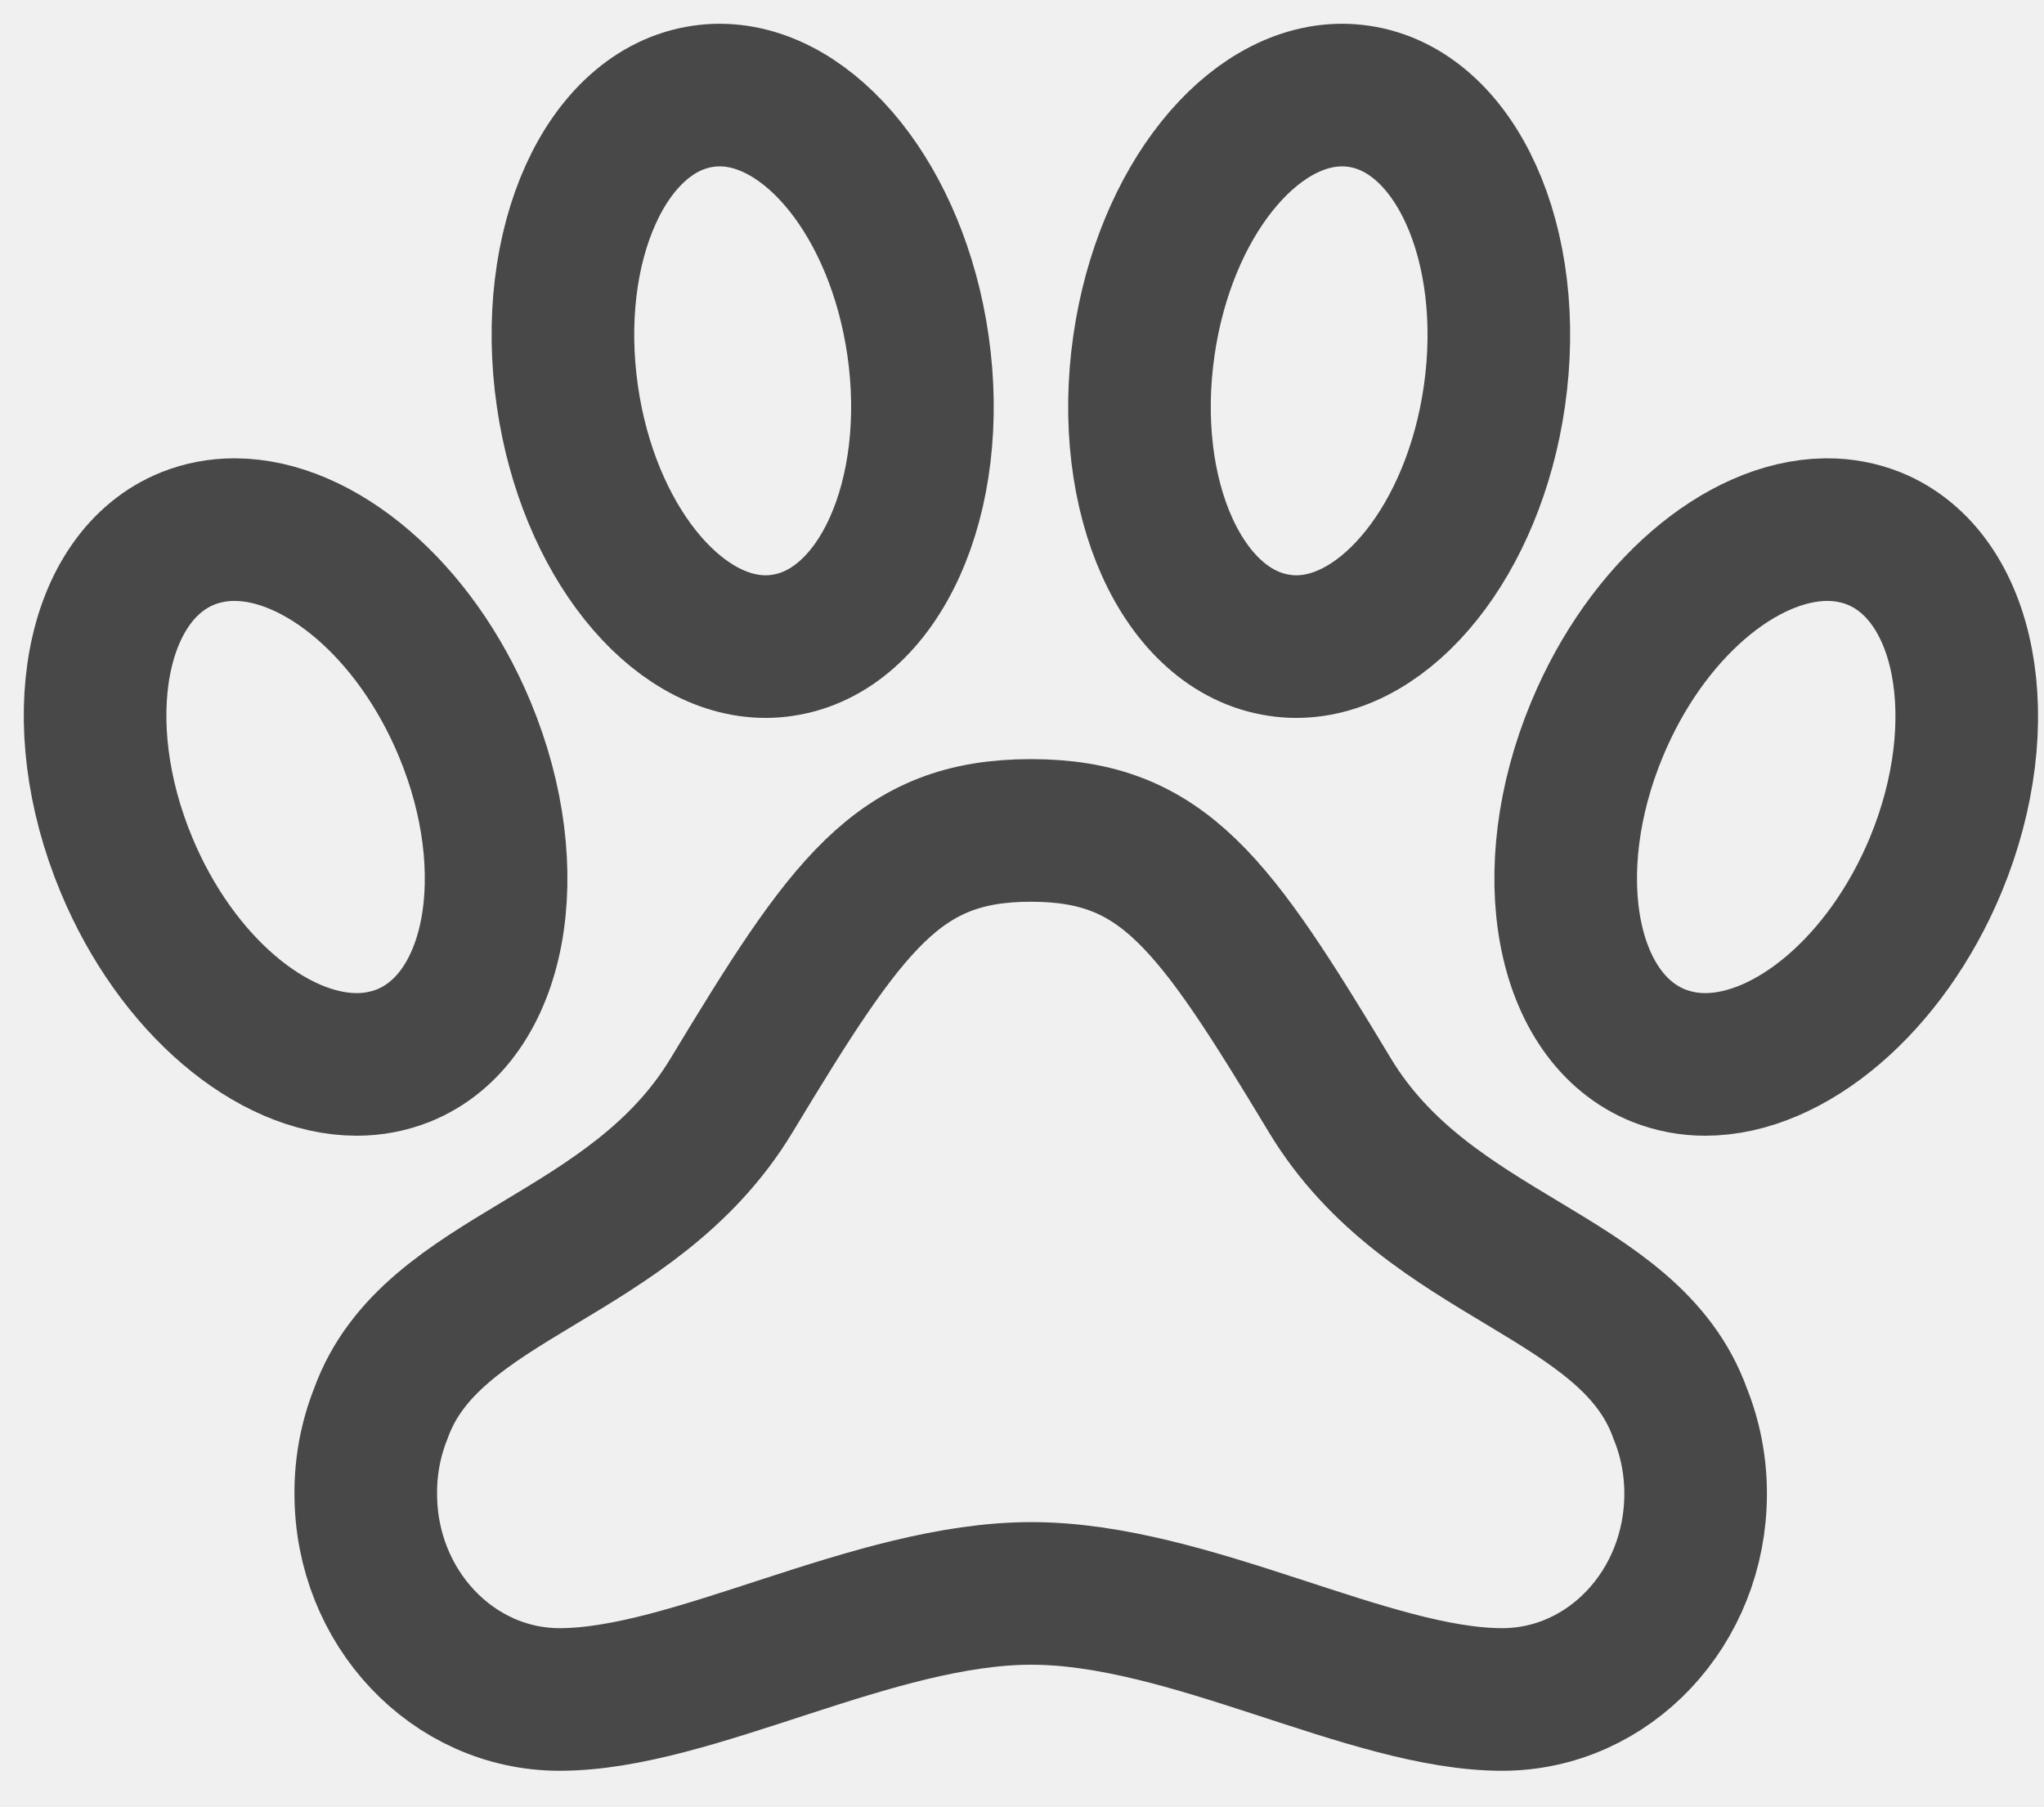
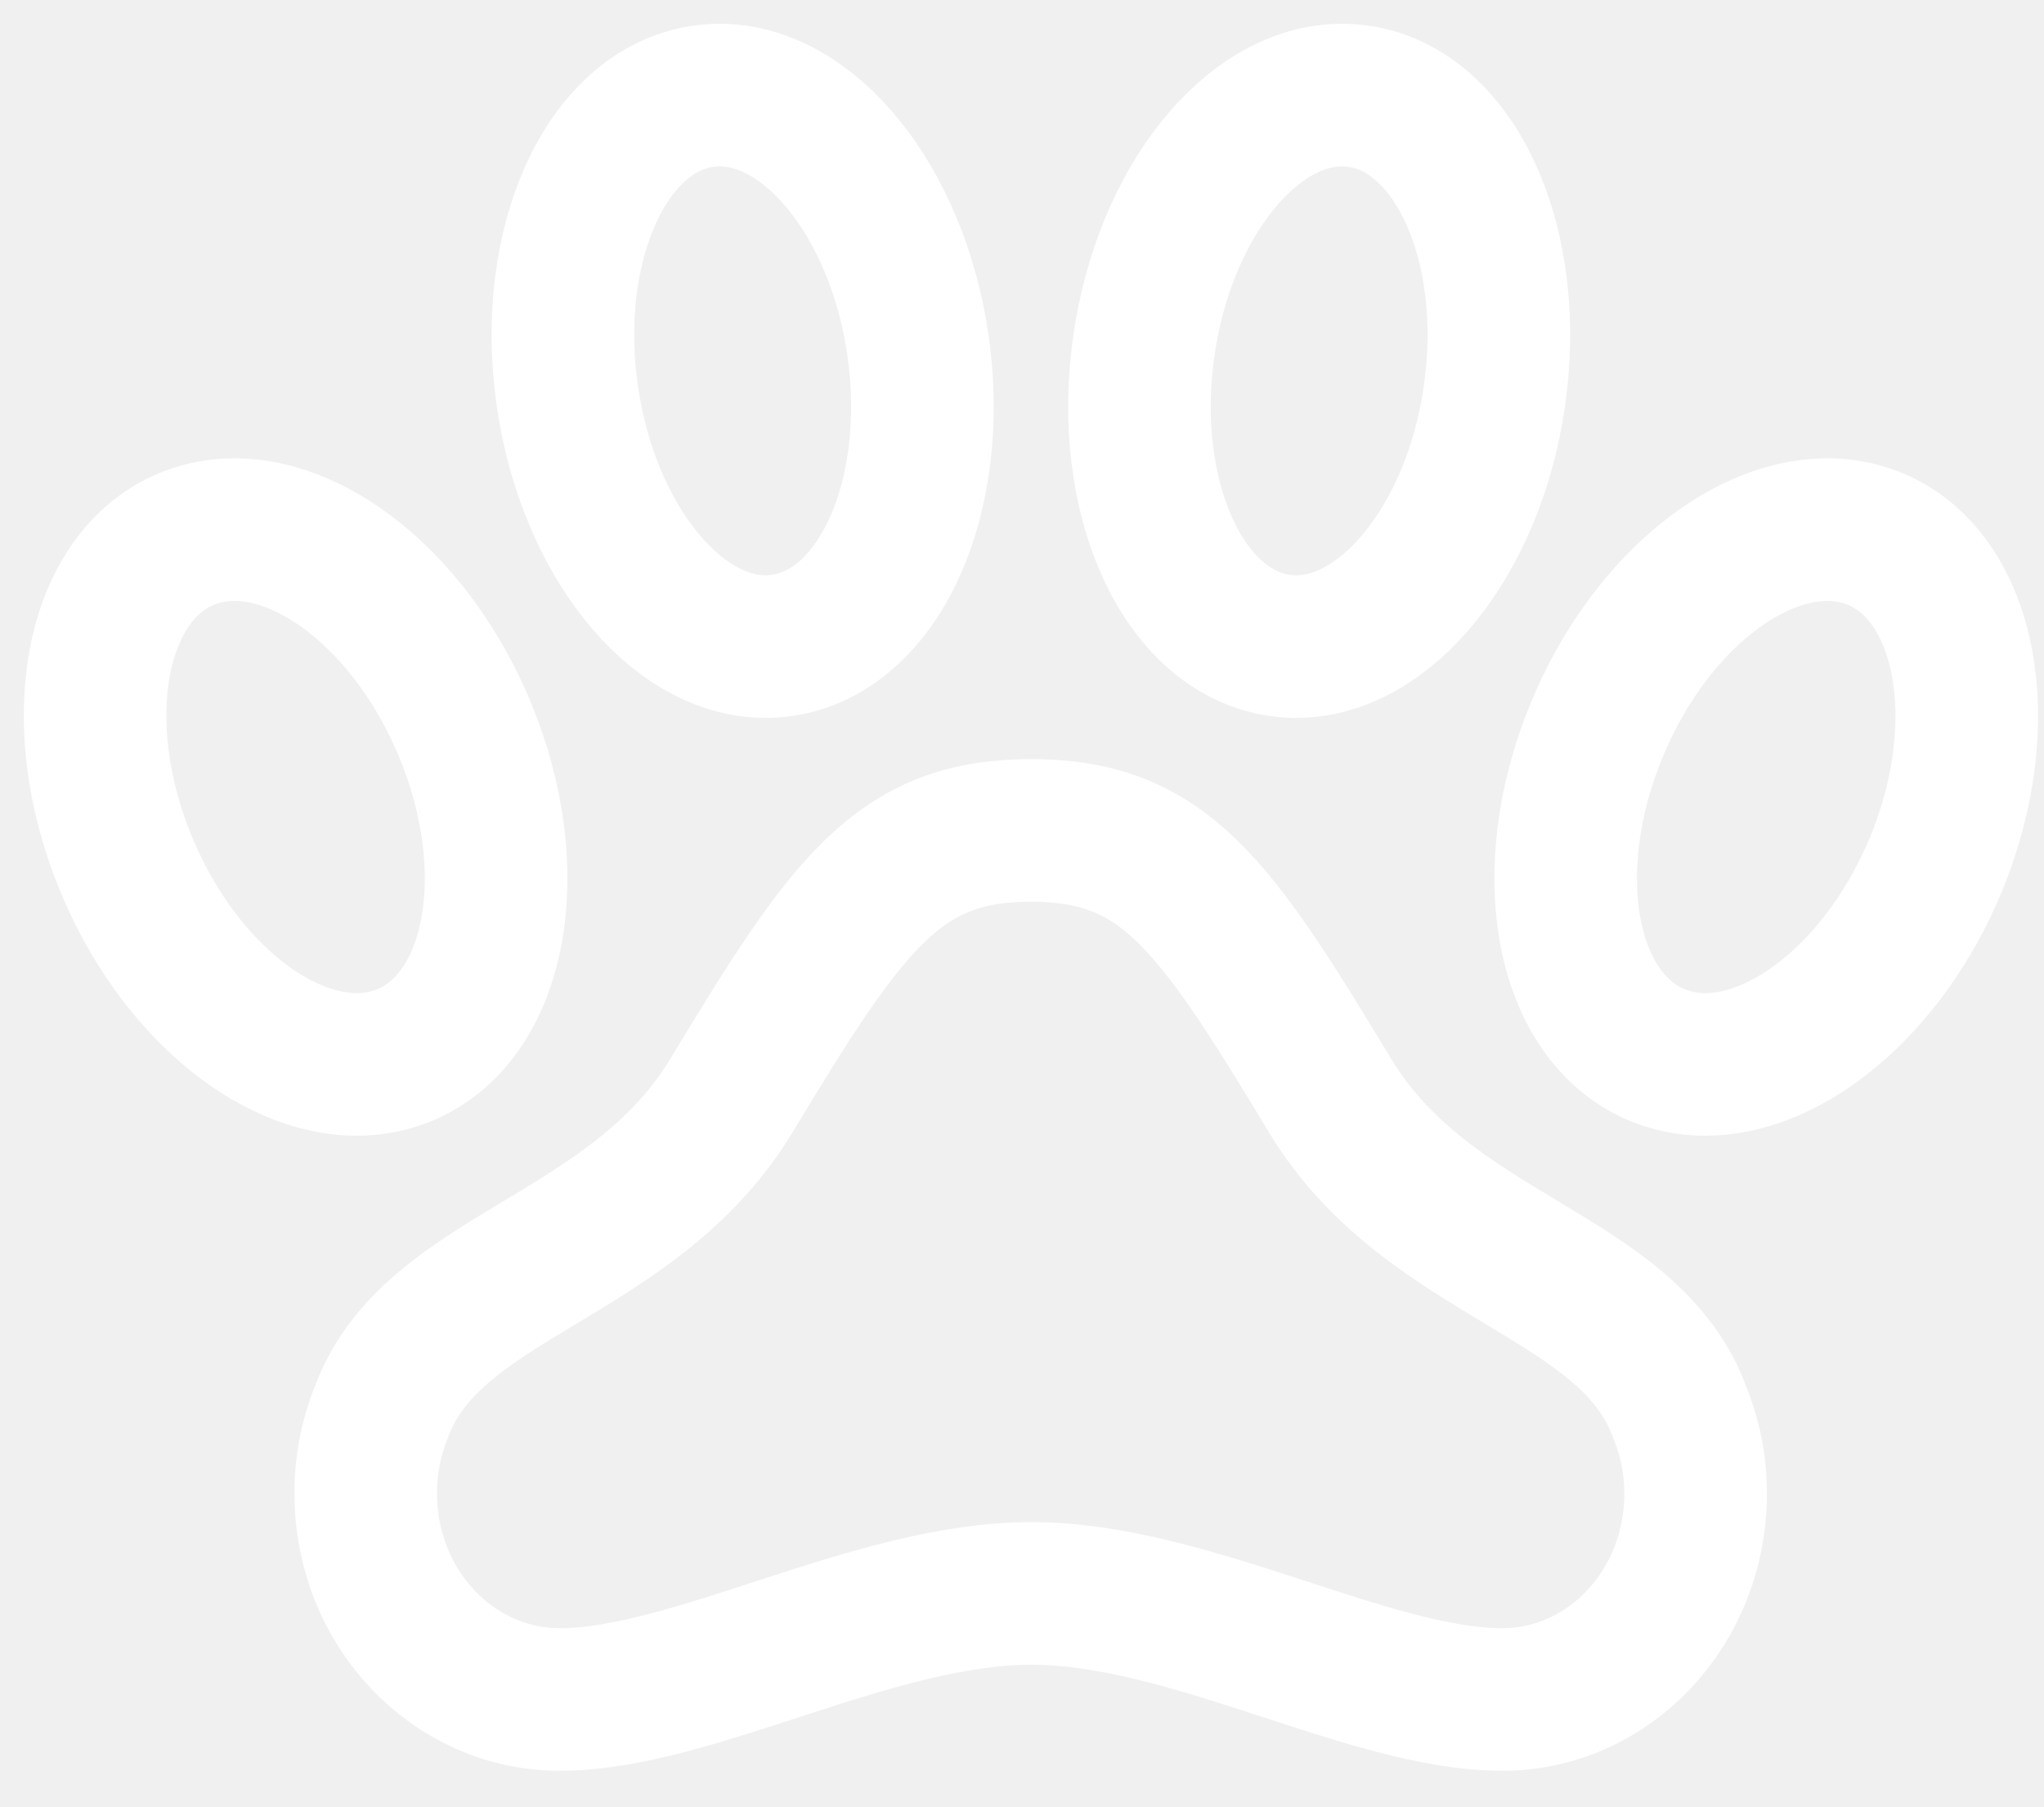
<svg xmlns="http://www.w3.org/2000/svg" width="43" height="38" viewBox="0 0 43 38" fill="none">
-   <path d="M39.418 11.325C39.106 11.202 38.773 11.14 38.438 11.141H38.402C36.63 11.167 34.642 12.827 33.598 15.338C32.348 18.342 32.923 21.416 34.894 22.206C35.206 22.329 35.538 22.392 35.874 22.391C37.655 22.391 39.671 20.721 40.723 18.193C41.965 15.189 41.38 12.115 39.418 11.325V11.325Z" stroke="#484848" stroke-width="3" stroke-miterlimit="10" />
-   <path d="M27.981 23.048C25.537 18.994 24.483 17.469 21.688 17.469C18.893 17.469 17.829 19.003 15.386 23.048C13.294 26.507 9.067 26.796 8.012 29.734C7.798 30.272 7.69 30.847 7.695 31.426C7.695 33.816 9.524 35.75 11.774 35.75C14.569 35.75 18.374 33.519 21.697 33.519C25.019 33.519 28.807 35.75 31.602 35.75C33.852 35.75 35.671 33.816 35.671 31.426C35.673 30.846 35.563 30.271 35.346 29.734C34.291 26.785 30.072 26.507 27.981 23.048Z" stroke="#484848" stroke-width="3" stroke-miterlimit="10" />
-   <path d="M16.108 13.602C16.226 13.602 16.343 13.593 16.459 13.575C18.499 13.279 19.773 10.452 19.311 7.26C18.875 4.251 17.049 2 15.139 2C15.022 2 14.904 2.009 14.788 2.026C12.748 2.323 11.474 5.149 11.937 8.341C12.372 11.342 14.198 13.602 16.108 13.602Z" stroke="#484848" stroke-width="3" stroke-miterlimit="10" />
-   <path d="M31.437 8.341C31.899 5.149 30.626 2.323 28.586 2.026C28.469 2.009 28.352 2 28.234 2C26.324 2 24.501 4.251 24.066 7.26C23.603 10.452 24.877 13.279 26.917 13.575C27.033 13.593 27.151 13.602 27.268 13.602C29.178 13.602 31.004 11.342 31.437 8.341V8.341Z" stroke="#484848" stroke-width="3" stroke-miterlimit="10" />
-   <path d="M8.484 22.206C10.451 21.415 11.026 18.339 9.777 15.338C8.726 12.811 6.713 11.141 4.934 11.141C4.598 11.14 4.266 11.202 3.954 11.325C1.986 12.116 1.411 15.192 2.66 18.193C3.711 20.721 5.725 22.391 7.504 22.391C7.839 22.392 8.171 22.329 8.484 22.206V22.206Z" stroke="#484848" stroke-width="3" stroke-miterlimit="10" />
+   <path d="M39.418 11.325C39.106 11.202 38.773 11.14 38.438 11.141H38.402C36.63 11.167 34.642 12.827 33.598 15.338C32.348 18.342 32.923 21.416 34.894 22.206C35.206 22.329 35.538 22.392 35.874 22.391C37.655 22.391 39.671 20.721 40.723 18.193C41.965 15.189 41.38 12.115 39.418 11.325V11.325Z" stroke="white" stroke-width="3" stroke-miterlimit="10" />
+   <path d="M27.981 23.048C25.537 18.994 24.483 17.469 21.688 17.469C18.893 17.469 17.829 19.003 15.386 23.048C13.294 26.507 9.067 26.796 8.012 29.734C7.798 30.272 7.69 30.847 7.695 31.426C7.695 33.816 9.524 35.75 11.774 35.75C14.569 35.75 18.374 33.519 21.697 33.519C25.019 33.519 28.807 35.75 31.602 35.75C33.852 35.75 35.671 33.816 35.671 31.426C35.673 30.846 35.563 30.271 35.346 29.734C34.291 26.785 30.072 26.507 27.981 23.048Z" stroke="white" stroke-width="3" stroke-miterlimit="10" />
+   <path d="M16.108 13.602C16.226 13.602 16.343 13.593 16.459 13.575C18.499 13.279 19.773 10.452 19.311 7.26C18.875 4.251 17.049 2 15.139 2C15.022 2 14.904 2.009 14.788 2.026C12.748 2.323 11.474 5.149 11.937 8.341C12.372 11.342 14.198 13.602 16.108 13.602Z" stroke="white" stroke-width="3" stroke-miterlimit="10" />
+   <path d="M31.437 8.341C31.899 5.149 30.626 2.323 28.586 2.026C28.469 2.009 28.352 2 28.234 2C26.324 2 24.501 4.251 24.066 7.26C23.603 10.452 24.877 13.279 26.917 13.575C27.033 13.593 27.151 13.602 27.268 13.602C29.178 13.602 31.004 11.342 31.437 8.341V8.341Z" stroke="white" stroke-width="3" stroke-miterlimit="10" />
+   <path d="M8.484 22.206C10.451 21.415 11.026 18.339 9.777 15.338C8.726 12.811 6.713 11.141 4.934 11.141C4.598 11.14 4.266 11.202 3.954 11.325C1.986 12.116 1.411 15.192 2.66 18.193C3.711 20.721 5.725 22.391 7.504 22.391C7.839 22.392 8.171 22.329 8.484 22.206V22.206Z" stroke="white" stroke-width="3" stroke-miterlimit="10" />
</svg>
